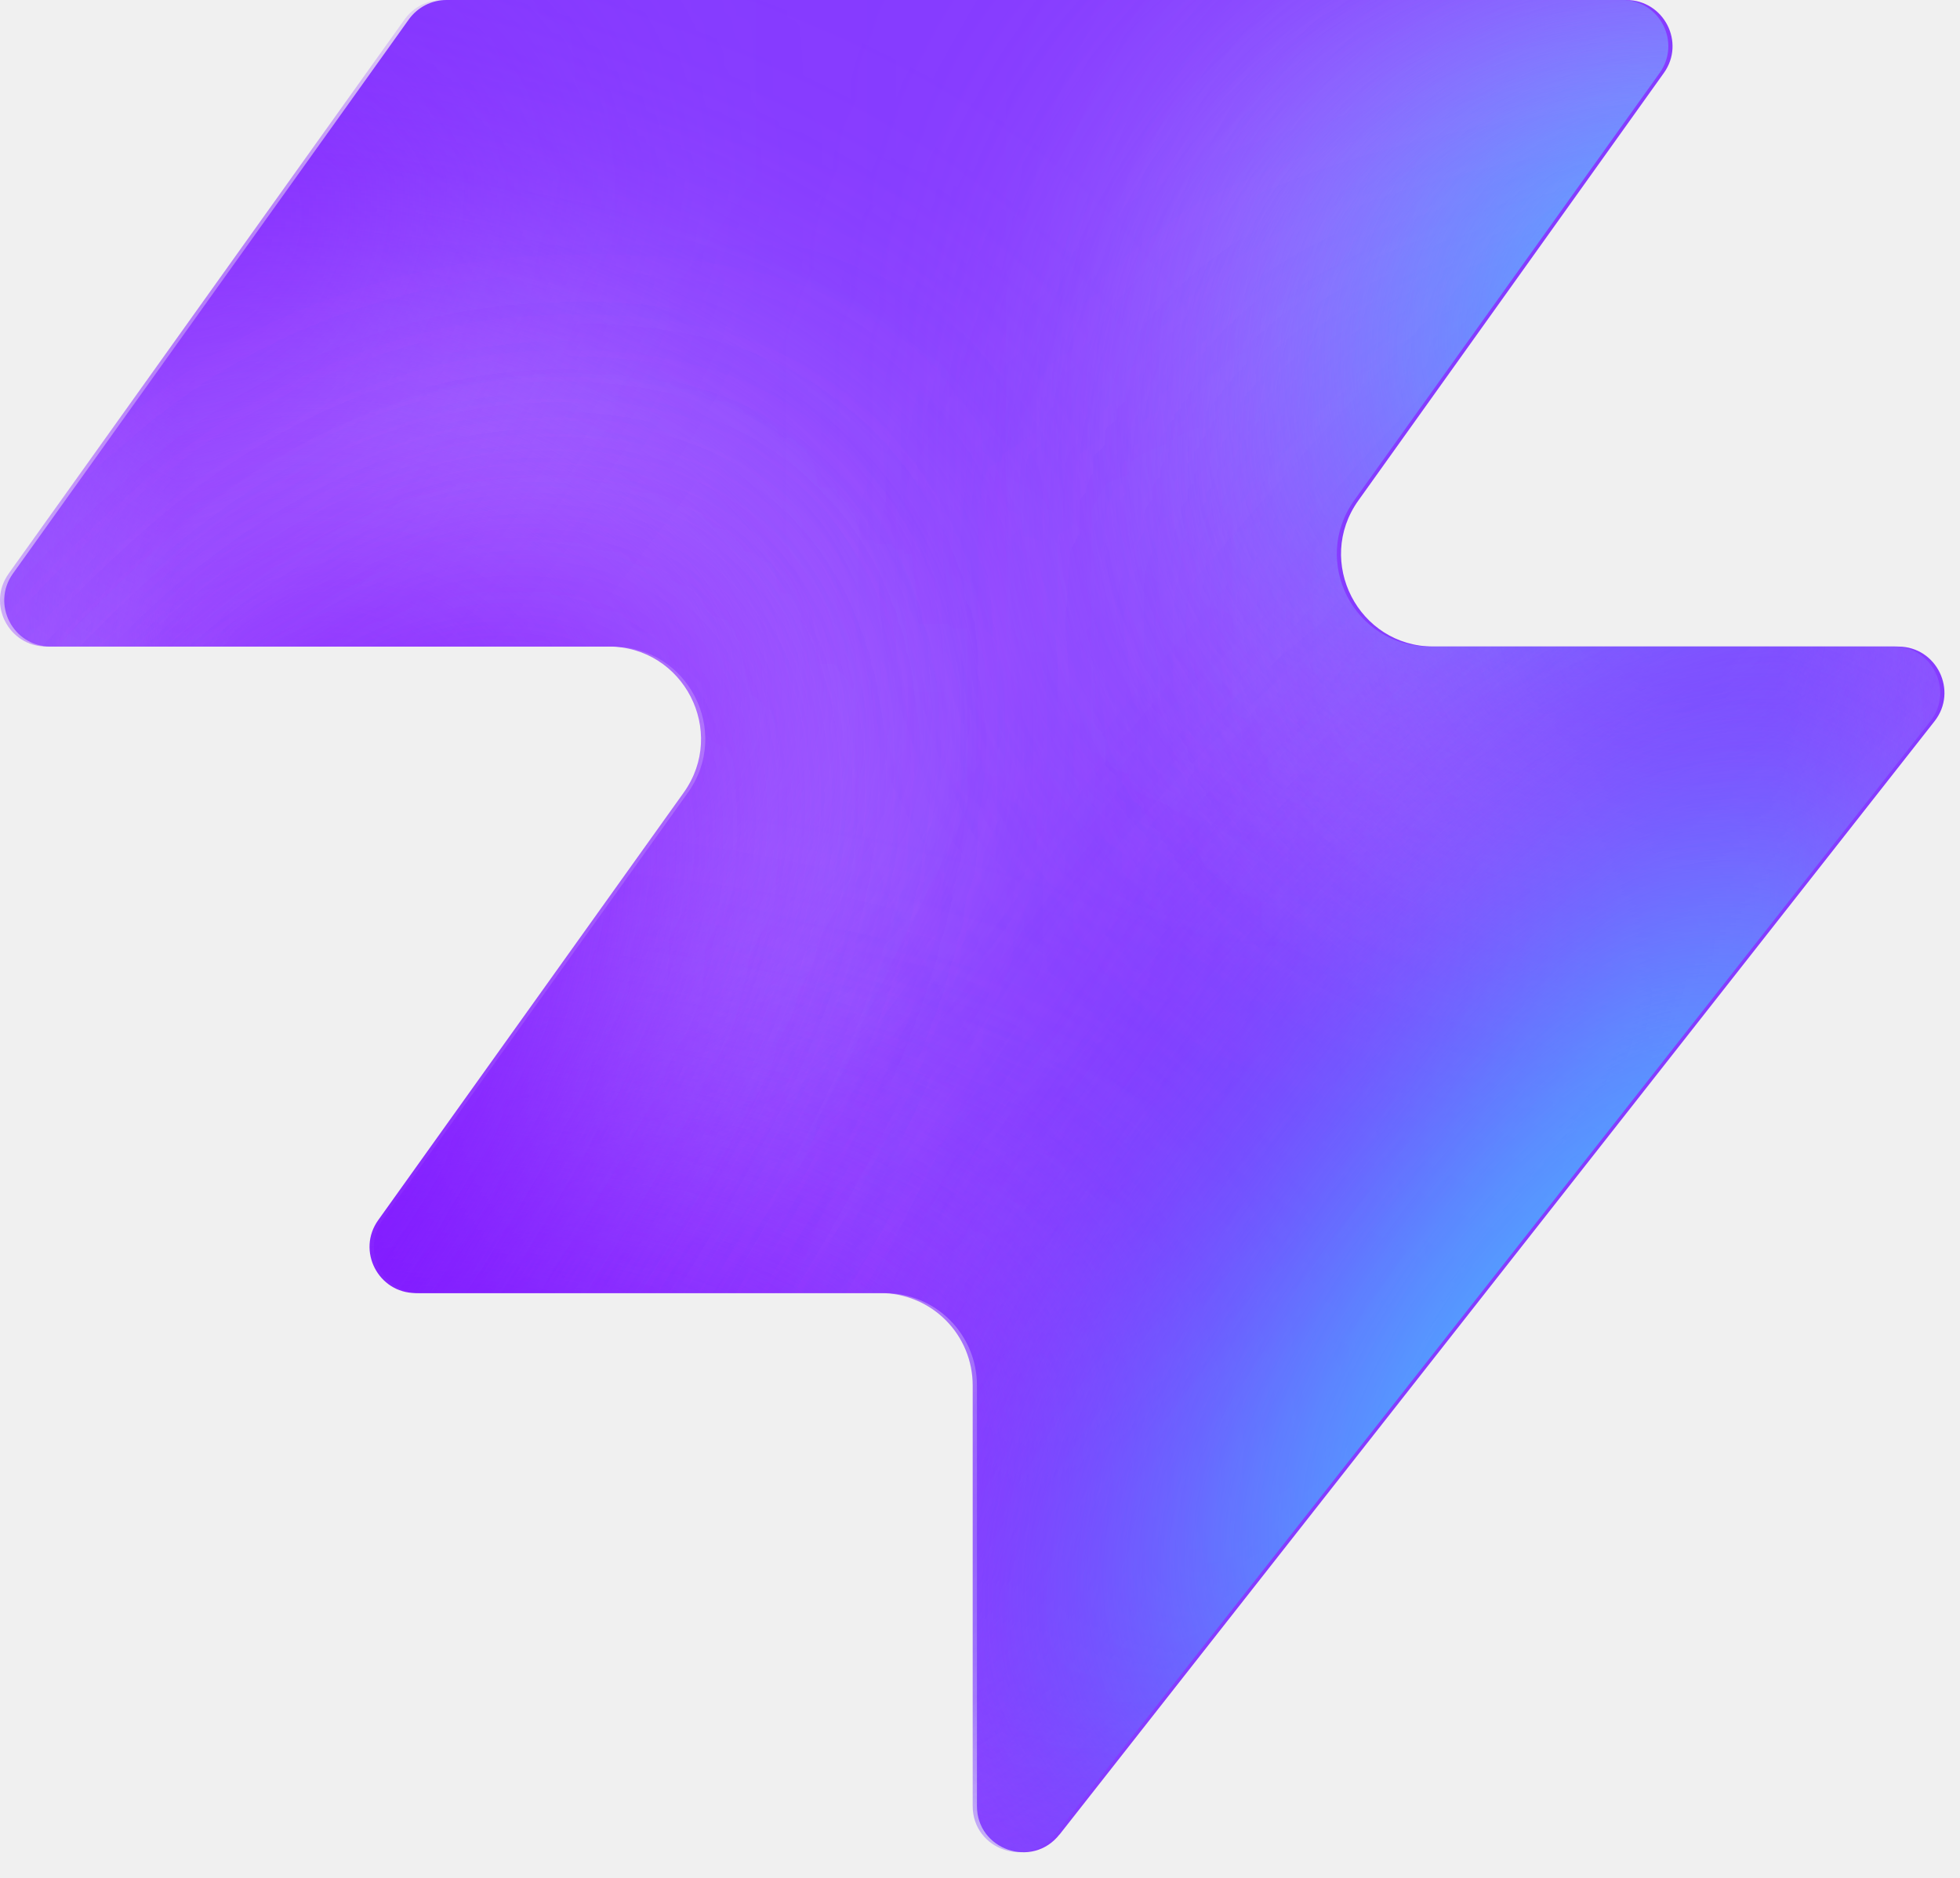
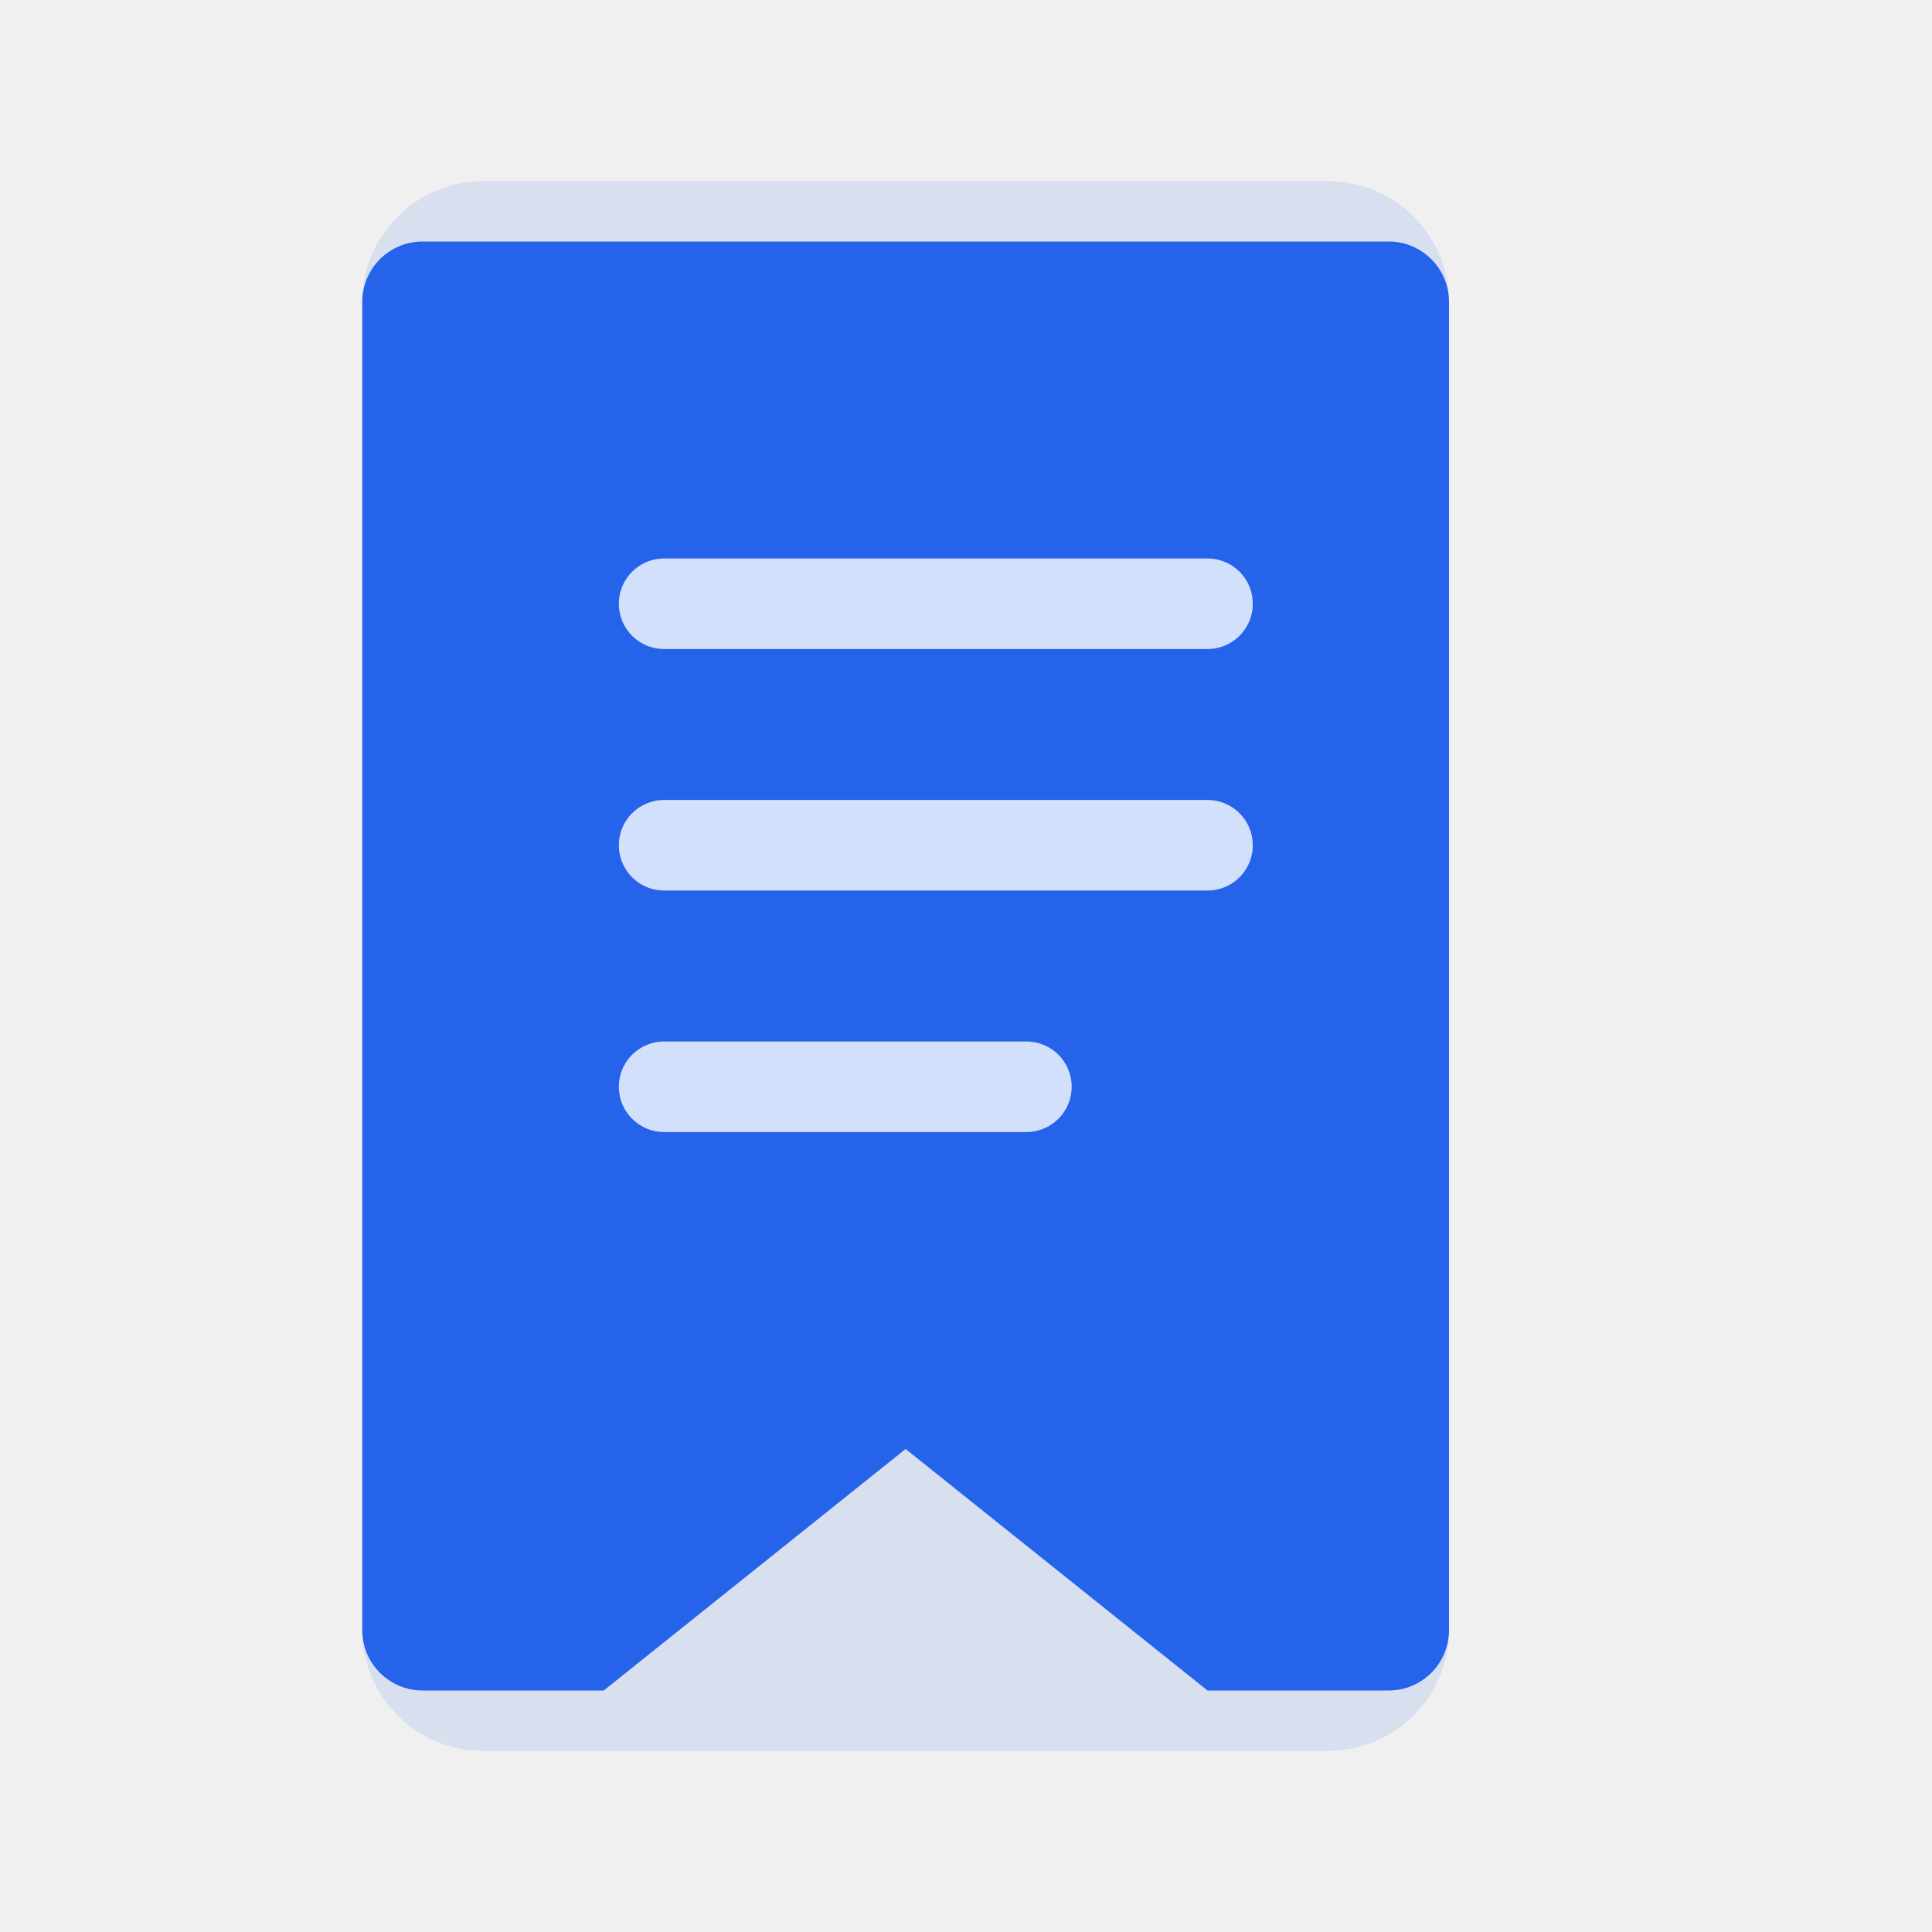
- <svg xmlns="http://www.w3.org/2000/svg" width="48" height="46" fill="none" viewBox="0 0 48 46">
-   <path fill="#863bff" d="M25.946 44.938c-.664.845-2.021.375-2.021-.698V33.937a2.26 2.26 0 0 0-2.262-2.262H10.287c-.92 0-1.456-1.04-.92-1.788l7.48-10.471c1.07-1.497 0-3.578-1.842-3.578H1.237c-.92 0-1.456-1.04-.92-1.788L10.013.474c.214-.297.556-.474.92-.474h28.894c.92 0 1.456 1.04.92 1.788l-7.48 10.471c-1.07 1.498 0 3.579 1.842 3.579h11.377c.943 0 1.473 1.088.89 1.83L25.947 44.94z" style="fill:#863bff;fill:color(display-p3 .525 .23 1);fill-opacity:1" />
-   <mask id="a" width="48" height="46" x="0" y="0" maskUnits="userSpaceOnUse" style="mask-type:alpha">
-     <path fill="#000" d="M25.842 44.938c-.664.844-2.021.375-2.021-.698V33.937a2.26 2.26 0 0 0-2.262-2.262H10.183c-.92 0-1.456-1.04-.92-1.788l7.48-10.471c1.07-1.498 0-3.579-1.842-3.579H1.133c-.92 0-1.456-1.04-.92-1.787L9.91.473c.214-.297.556-.474.92-.474h28.894c.92 0 1.456 1.04.92 1.788l-7.48 10.471c-1.07 1.498 0 3.578 1.842 3.578h11.377c.943 0 1.473 1.088.89 1.832L25.843 44.94z" style="fill:#000;fill-opacity:1" />
-   </mask>
-   <g mask="url(#a)">
-     <g filter="url(#b)">
-       <ellipse cx="5.508" cy="14.704" fill="#ede6ff" rx="5.508" ry="14.704" style="fill:#ede6ff;fill:color(display-p3 .927 .903 1);fill-opacity:1" transform="matrix(.00324 1 1 -.00324 -4.47 31.516)" />
-     </g>
-     <g filter="url(#c)">
-       <ellipse cx="10.399" cy="29.851" fill="#ede6ff" rx="10.399" ry="29.851" style="fill:#ede6ff;fill:color(display-p3 .927 .903 1);fill-opacity:1" transform="matrix(.00324 1 1 -.00324 -39.328 7.883)" />
-     </g>
-     <g filter="url(#d)">
-       <ellipse cx="5.508" cy="30.487" fill="#7e14ff" rx="5.508" ry="30.487" style="fill:#7e14ff;fill:color(display-p3 .492 .077 1);fill-opacity:1" transform="rotate(89.814 -25.913 -14.639)scale(1 -1)" />
-     </g>
-     <g filter="url(#e)">
-       <ellipse cx="5.508" cy="30.599" fill="#7e14ff" rx="5.508" ry="30.599" style="fill:#7e14ff;fill:color(display-p3 .492 .077 1);fill-opacity:1" transform="rotate(89.814 -32.644 -3.334)scale(1 -1)" />
-     </g>
-     <g filter="url(#f)">
-       <ellipse cx="5.508" cy="30.599" fill="#7e14ff" rx="5.508" ry="30.599" style="fill:#7e14ff;fill:color(display-p3 .492 .077 1);fill-opacity:1" transform="matrix(.00324 1 1 -.00324 -34.34 30.47)" />
-     </g>
-     <g filter="url(#g)">
-       <ellipse cx="14.072" cy="22.078" fill="#ede6ff" rx="14.072" ry="22.078" style="fill:#ede6ff;fill:color(display-p3 .927 .903 1);fill-opacity:1" transform="rotate(93.35 24.506 48.493)scale(-1 1)" />
-     </g>
-     <g filter="url(#h)">
-       <ellipse cx="3.47" cy="21.501" fill="#7e14ff" rx="3.47" ry="21.501" style="fill:#7e14ff;fill:color(display-p3 .492 .077 1);fill-opacity:1" transform="rotate(89.009 28.708 47.59)scale(-1 1)" />
-     </g>
-     <g filter="url(#i)">
-       <ellipse cx="3.47" cy="21.501" fill="#7e14ff" rx="3.47" ry="21.501" style="fill:#7e14ff;fill:color(display-p3 .492 .077 1);fill-opacity:1" transform="rotate(89.009 28.708 47.59)scale(-1 1)" />
-     </g>
-     <g filter="url(#j)">
-       <ellipse cx=".387" cy="8.972" fill="#7e14ff" rx="4.407" ry="29.108" style="fill:#7e14ff;fill:color(display-p3 .492 .077 1);fill-opacity:1" transform="rotate(39.51 .387 8.972)" />
-     </g>
-     <g filter="url(#k)">
-       <ellipse cx="47.523" cy="-6.092" fill="#7e14ff" rx="4.407" ry="29.108" style="fill:#7e14ff;fill:color(display-p3 .492 .077 1);fill-opacity:1" transform="rotate(37.892 47.523 -6.092)" />
-     </g>
-     <g filter="url(#l)">
-       <ellipse cx="41.412" cy="6.333" fill="#47bfff" rx="5.971" ry="9.665" style="fill:#47bfff;fill:color(display-p3 .28 .748 1);fill-opacity:1" transform="rotate(37.892 41.412 6.333)" />
-     </g>
-     <g filter="url(#m)">
-       <ellipse cx="-1.879" cy="38.332" fill="#7e14ff" rx="4.407" ry="29.108" style="fill:#7e14ff;fill:color(display-p3 .492 .077 1);fill-opacity:1" transform="rotate(37.892 -1.88 38.332)" />
-     </g>
-     <g filter="url(#n)">
-       <ellipse cx="-1.879" cy="38.332" fill="#7e14ff" rx="4.407" ry="29.108" style="fill:#7e14ff;fill:color(display-p3 .492 .077 1);fill-opacity:1" transform="rotate(37.892 -1.88 38.332)" />
-     </g>
-     <g filter="url(#o)">
-       <ellipse cx="35.651" cy="29.907" fill="#7e14ff" rx="4.407" ry="29.108" style="fill:#7e14ff;fill:color(display-p3 .492 .077 1);fill-opacity:1" transform="rotate(37.892 35.651 29.907)" />
-     </g>
-     <g filter="url(#p)">
-       <ellipse cx="38.418" cy="32.4" fill="#47bfff" rx="5.971" ry="15.297" style="fill:#47bfff;fill:color(display-p3 .28 .748 1);fill-opacity:1" transform="rotate(37.892 38.418 32.4)" />
-     </g>
-   </g>
-   <defs>
-     <filter id="b" width="60.045" height="41.654" x="-19.77" y="16.149" color-interpolation-filters="sRGB" filterUnits="userSpaceOnUse">
-       <feFlood flood-opacity="0" result="BackgroundImageFix" />
-       <feBlend in="SourceGraphic" in2="BackgroundImageFix" result="shape" />
-       <feGaussianBlur result="effect1_foregroundBlur_2002_17158" stdDeviation="7.659" />
-     </filter>
-     <filter id="c" width="90.34" height="51.437" x="-54.613" y="-7.533" color-interpolation-filters="sRGB" filterUnits="userSpaceOnUse">
-       <feFlood flood-opacity="0" result="BackgroundImageFix" />
-       <feBlend in="SourceGraphic" in2="BackgroundImageFix" result="shape" />
-       <feGaussianBlur result="effect1_foregroundBlur_2002_17158" stdDeviation="7.659" />
-     </filter>
-     <filter id="d" width="79.355" height="29.4" x="-49.64" y="2.03" color-interpolation-filters="sRGB" filterUnits="userSpaceOnUse">
-       <feFlood flood-opacity="0" result="BackgroundImageFix" />
-       <feBlend in="SourceGraphic" in2="BackgroundImageFix" result="shape" />
-       <feGaussianBlur result="effect1_foregroundBlur_2002_17158" stdDeviation="4.596" />
-     </filter>
-     <filter id="e" width="79.579" height="29.4" x="-45.045" y="20.029" color-interpolation-filters="sRGB" filterUnits="userSpaceOnUse">
-       <feFlood flood-opacity="0" result="BackgroundImageFix" />
-       <feBlend in="SourceGraphic" in2="BackgroundImageFix" result="shape" />
-       <feGaussianBlur result="effect1_foregroundBlur_2002_17158" stdDeviation="4.596" />
-     </filter>
-     <filter id="f" width="79.579" height="29.4" x="-43.513" y="21.178" color-interpolation-filters="sRGB" filterUnits="userSpaceOnUse">
-       <feFlood flood-opacity="0" result="BackgroundImageFix" />
-       <feBlend in="SourceGraphic" in2="BackgroundImageFix" result="shape" />
-       <feGaussianBlur result="effect1_foregroundBlur_2002_17158" stdDeviation="4.596" />
-     </filter>
-     <filter id="g" width="74.749" height="58.852" x="15.756" y="-17.901" color-interpolation-filters="sRGB" filterUnits="userSpaceOnUse">
-       <feFlood flood-opacity="0" result="BackgroundImageFix" />
-       <feBlend in="SourceGraphic" in2="BackgroundImageFix" result="shape" />
-       <feGaussianBlur result="effect1_foregroundBlur_2002_17158" stdDeviation="7.659" />
-     </filter>
-     <filter id="h" width="61.377" height="25.362" x="23.548" y="2.284" color-interpolation-filters="sRGB" filterUnits="userSpaceOnUse">
-       <feFlood flood-opacity="0" result="BackgroundImageFix" />
-       <feBlend in="SourceGraphic" in2="BackgroundImageFix" result="shape" />
-       <feGaussianBlur result="effect1_foregroundBlur_2002_17158" stdDeviation="4.596" />
-     </filter>
-     <filter id="i" width="61.377" height="25.362" x="23.548" y="2.284" color-interpolation-filters="sRGB" filterUnits="userSpaceOnUse">
-       <feFlood flood-opacity="0" result="BackgroundImageFix" />
-       <feBlend in="SourceGraphic" in2="BackgroundImageFix" result="shape" />
-       <feGaussianBlur result="effect1_foregroundBlur_2002_17158" stdDeviation="4.596" />
-     </filter>
-     <filter id="j" width="56.045" height="63.649" x="-27.636" y="-22.853" color-interpolation-filters="sRGB" filterUnits="userSpaceOnUse">
-       <feFlood flood-opacity="0" result="BackgroundImageFix" />
-       <feBlend in="SourceGraphic" in2="BackgroundImageFix" result="shape" />
-       <feGaussianBlur result="effect1_foregroundBlur_2002_17158" stdDeviation="4.596" />
-     </filter>
-     <filter id="k" width="54.814" height="64.646" x="20.116" y="-38.415" color-interpolation-filters="sRGB" filterUnits="userSpaceOnUse">
-       <feFlood flood-opacity="0" result="BackgroundImageFix" />
-       <feBlend in="SourceGraphic" in2="BackgroundImageFix" result="shape" />
-       <feGaussianBlur result="effect1_foregroundBlur_2002_17158" stdDeviation="4.596" />
-     </filter>
-     <filter id="l" width="33.541" height="35.313" x="24.641" y="-11.323" color-interpolation-filters="sRGB" filterUnits="userSpaceOnUse">
-       <feFlood flood-opacity="0" result="BackgroundImageFix" />
-       <feBlend in="SourceGraphic" in2="BackgroundImageFix" result="shape" />
-       <feGaussianBlur result="effect1_foregroundBlur_2002_17158" stdDeviation="4.596" />
-     </filter>
-     <filter id="m" width="54.814" height="64.646" x="-29.286" y="6.009" color-interpolation-filters="sRGB" filterUnits="userSpaceOnUse">
-       <feFlood flood-opacity="0" result="BackgroundImageFix" />
-       <feBlend in="SourceGraphic" in2="BackgroundImageFix" result="shape" />
-       <feGaussianBlur result="effect1_foregroundBlur_2002_17158" stdDeviation="4.596" />
-     </filter>
-     <filter id="n" width="54.814" height="64.646" x="-29.286" y="6.009" color-interpolation-filters="sRGB" filterUnits="userSpaceOnUse">
-       <feFlood flood-opacity="0" result="BackgroundImageFix" />
-       <feBlend in="SourceGraphic" in2="BackgroundImageFix" result="shape" />
-       <feGaussianBlur result="effect1_foregroundBlur_2002_17158" stdDeviation="4.596" />
-     </filter>
-     <filter id="o" width="54.814" height="64.646" x="8.244" y="-2.416" color-interpolation-filters="sRGB" filterUnits="userSpaceOnUse">
-       <feFlood flood-opacity="0" result="BackgroundImageFix" />
-       <feBlend in="SourceGraphic" in2="BackgroundImageFix" result="shape" />
-       <feGaussianBlur result="effect1_foregroundBlur_2002_17158" stdDeviation="4.596" />
-     </filter>
-     <filter id="p" width="39.409" height="43.623" x="18.713" y="10.588" color-interpolation-filters="sRGB" filterUnits="userSpaceOnUse">
-       <feFlood flood-opacity="0" result="BackgroundImageFix" />
-       <feBlend in="SourceGraphic" in2="BackgroundImageFix" result="shape" />
-       <feGaussianBlur result="effect1_foregroundBlur_2002_17158" stdDeviation="4.596" />
-     </filter>
-   </defs>
+ <svg xmlns="http://www.w3.org/2000/svg" viewBox="0 0 32 32" fill="none">
+   <rect x="6" y="3" width="18" height="26" rx="2" fill="#2563eb" opacity="0.12" />
+   <path d="M7 4h16a1 1 0 011 1v22a1 1 0 01-1 1h-3l-5-4-5 4H7a1 1 0 01-1-1V5a1 1 0 011-1z" fill="#2563eb" />
+   <line x1="11" y1="10" x2="20" y2="10" stroke="white" stroke-width="1.5" stroke-linecap="round" opacity="0.8" />
+   <line x1="11" y1="14" x2="20" y2="14" stroke="white" stroke-width="1.5" stroke-linecap="round" opacity="0.8" />
+   <line x1="11" y1="18" x2="17" y2="18" stroke="white" stroke-width="1.5" stroke-linecap="round" opacity="0.8" />
</svg>
